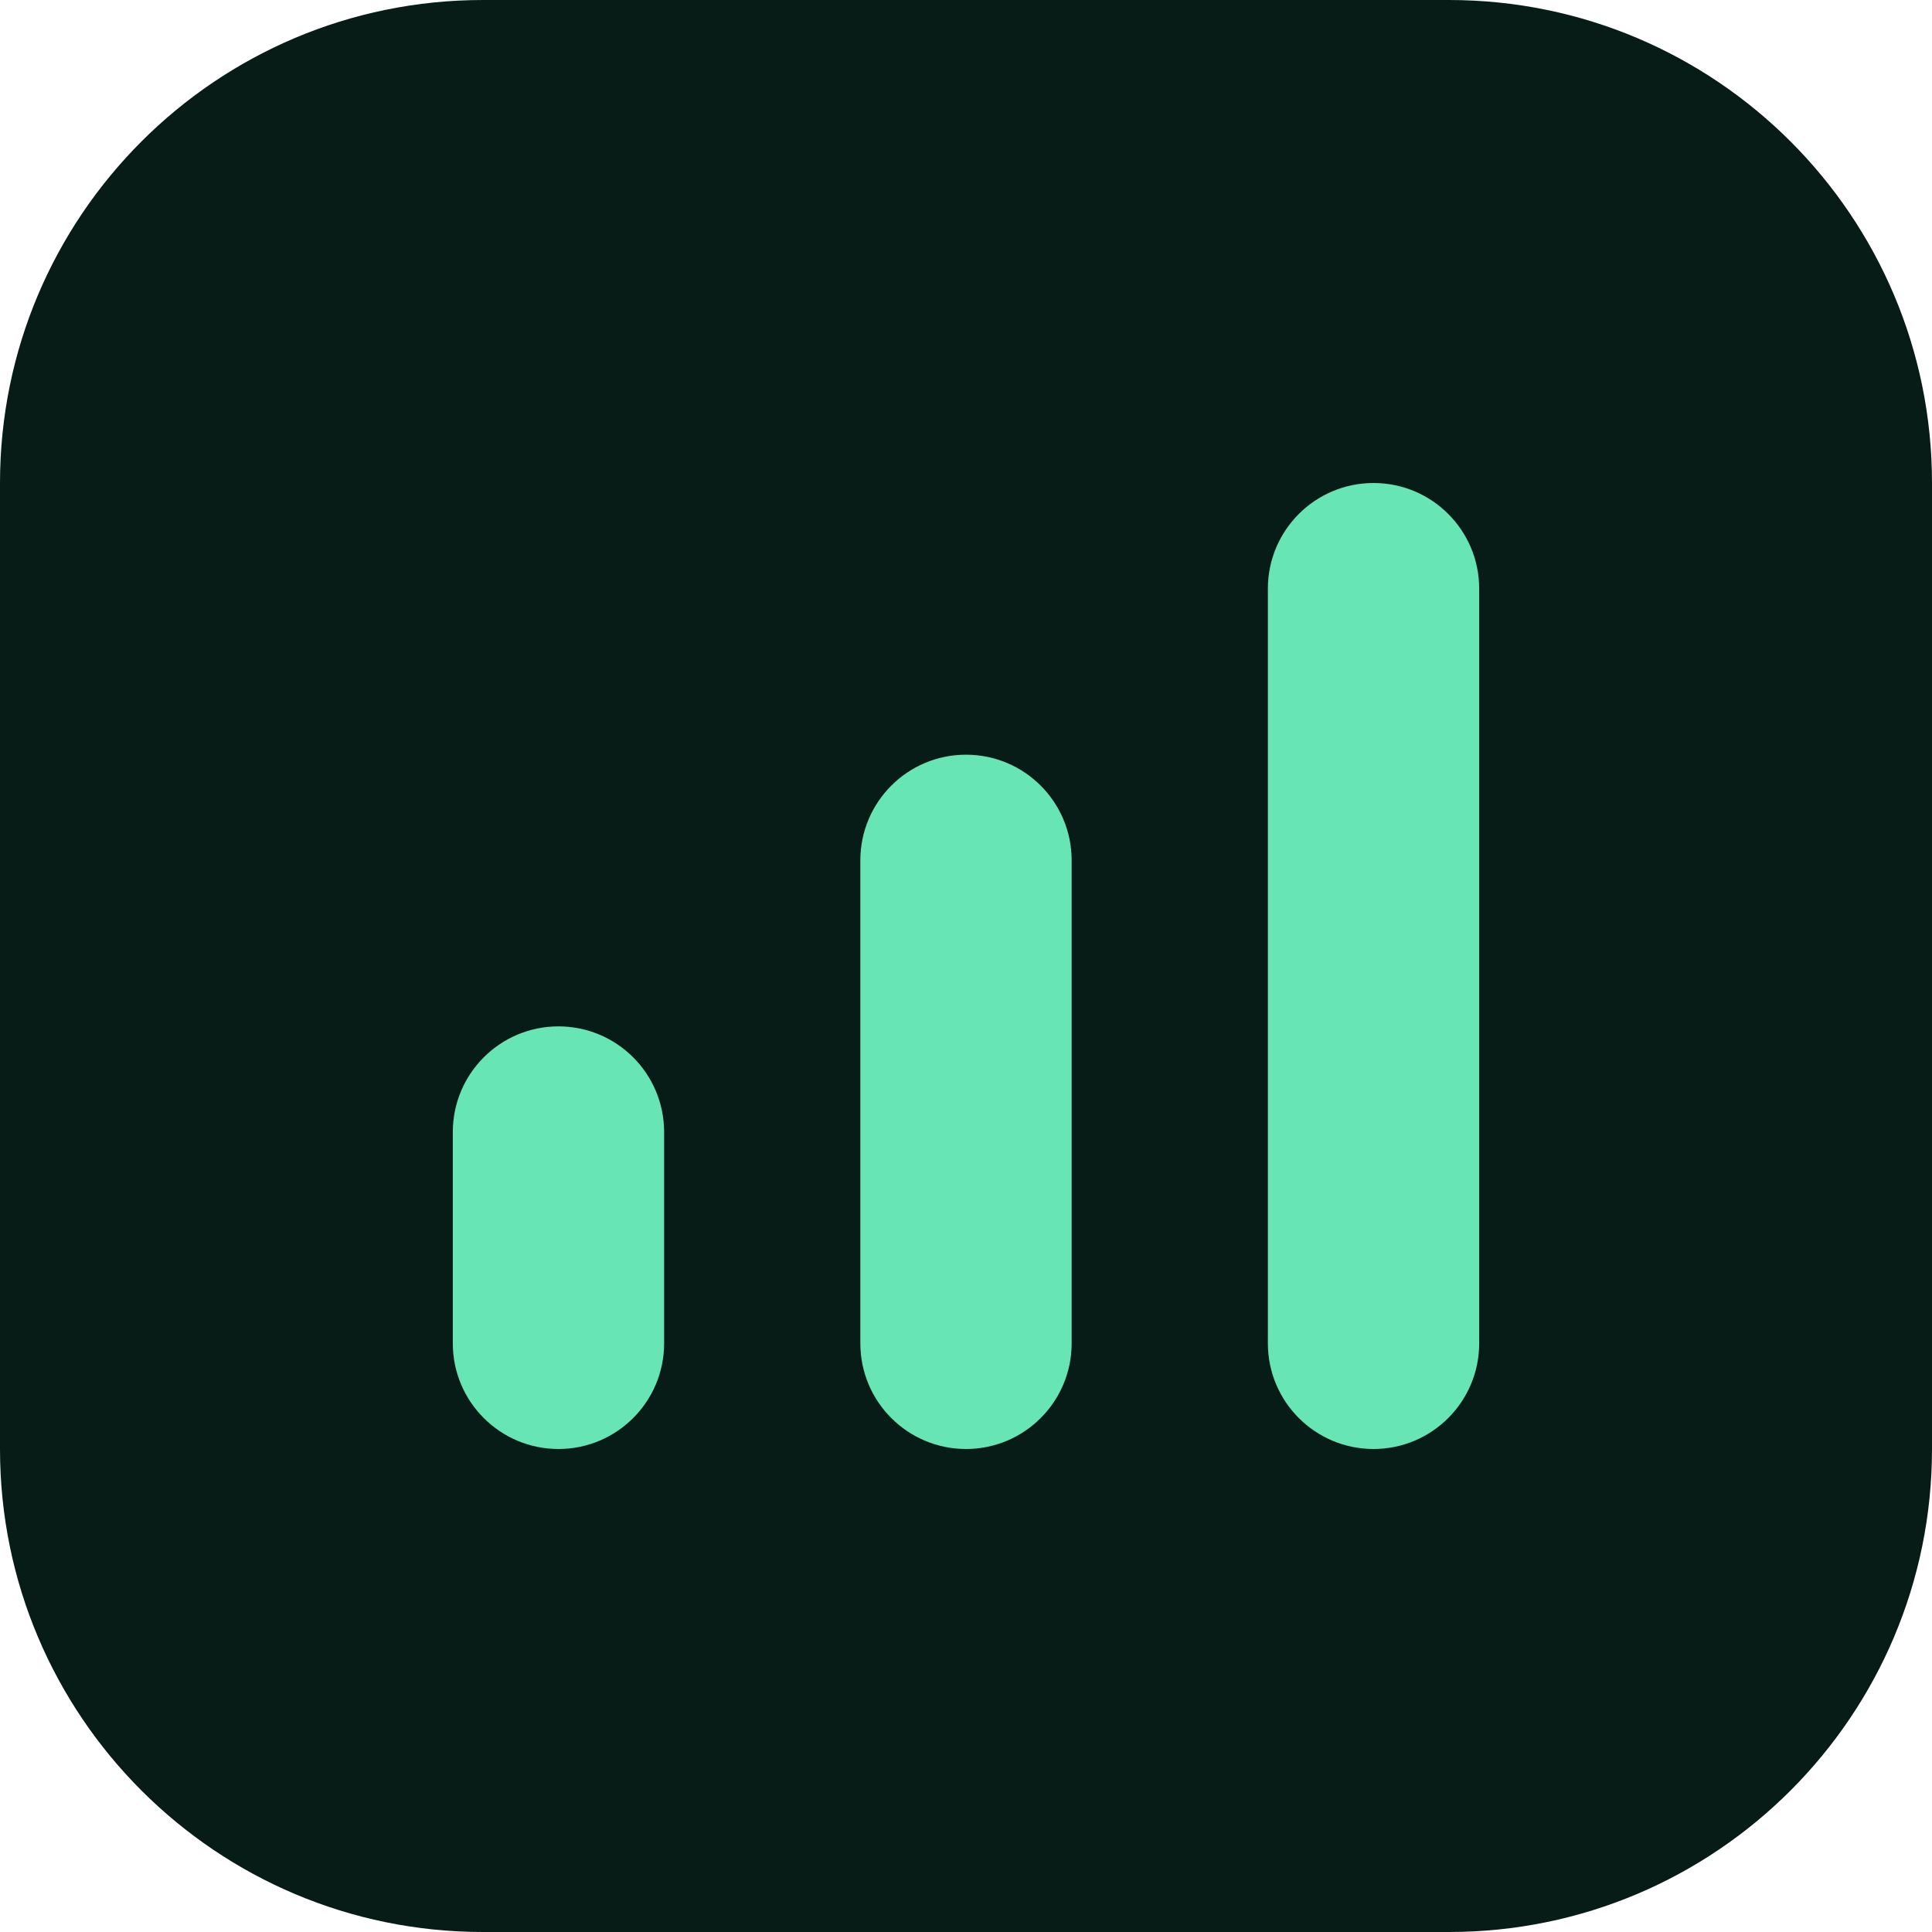
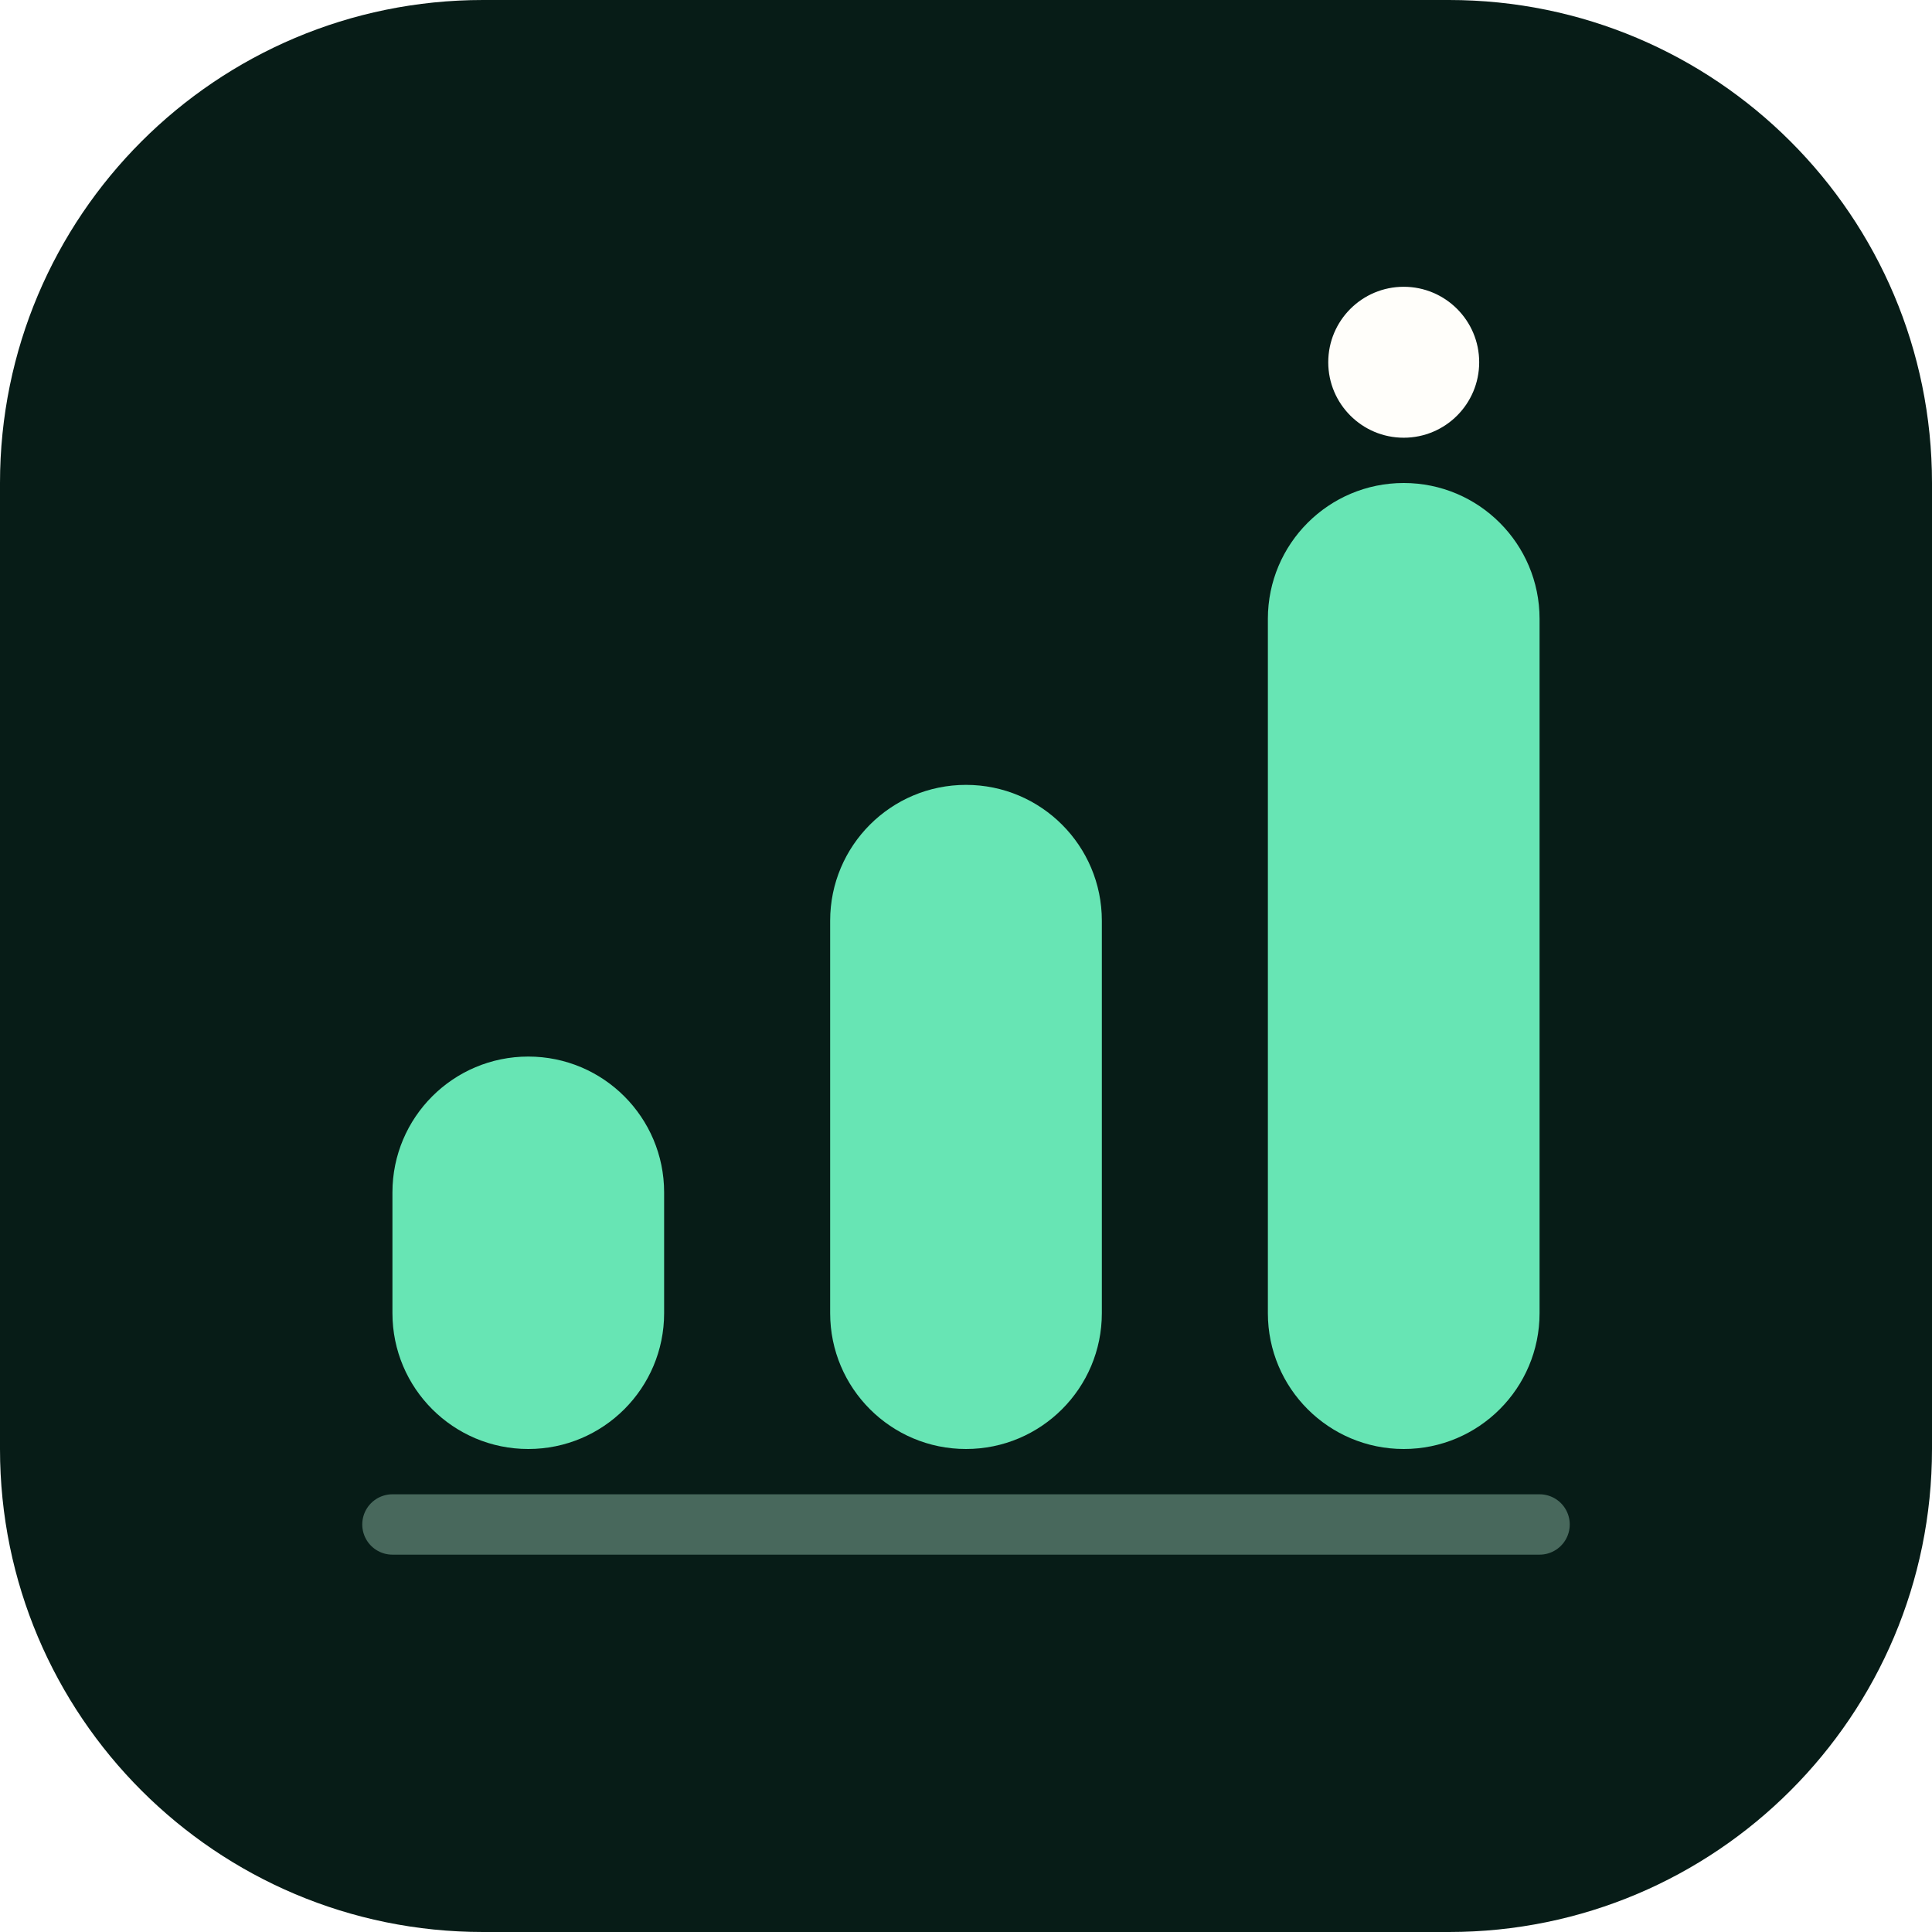
- <svg xmlns="http://www.w3.org/2000/svg" viewBox="0 0 64 64">
+ <svg xmlns="http://www.w3.org/2000/svg" viewBox="0 0 64 64" role="img" aria-labelledby="title">
  <rect width="64" height="64" rx="16" fill="#071c17" />
-   <rect x="15" y="34" width="7" height="14" rx="3.5" fill="#67e5b4" />
-   <rect x="28.5" y="25" width="7" height="23" rx="3.5" fill="#67e5b4" />
-   <rect x="42" y="16" width="7" height="32" rx="3.5" fill="#67e5b4" />
+   <path d="M13 50.5h38" stroke="#bff5dd" stroke-width="2" stroke-linecap="round" opacity=".35" />
+   <rect x="13" y="35" width="9" height="13" rx="4.5" fill="#67e5b4" />
+   <rect x="27.5" y="26" width="9" height="22" rx="4.5" fill="#67e5b4" />
+   <rect x="42" y="16" width="9" height="32" rx="4.5" fill="#67e5b4" />
+   <circle cx="46.5" cy="12" r="2.5" fill="#fffefa" />
</svg>
